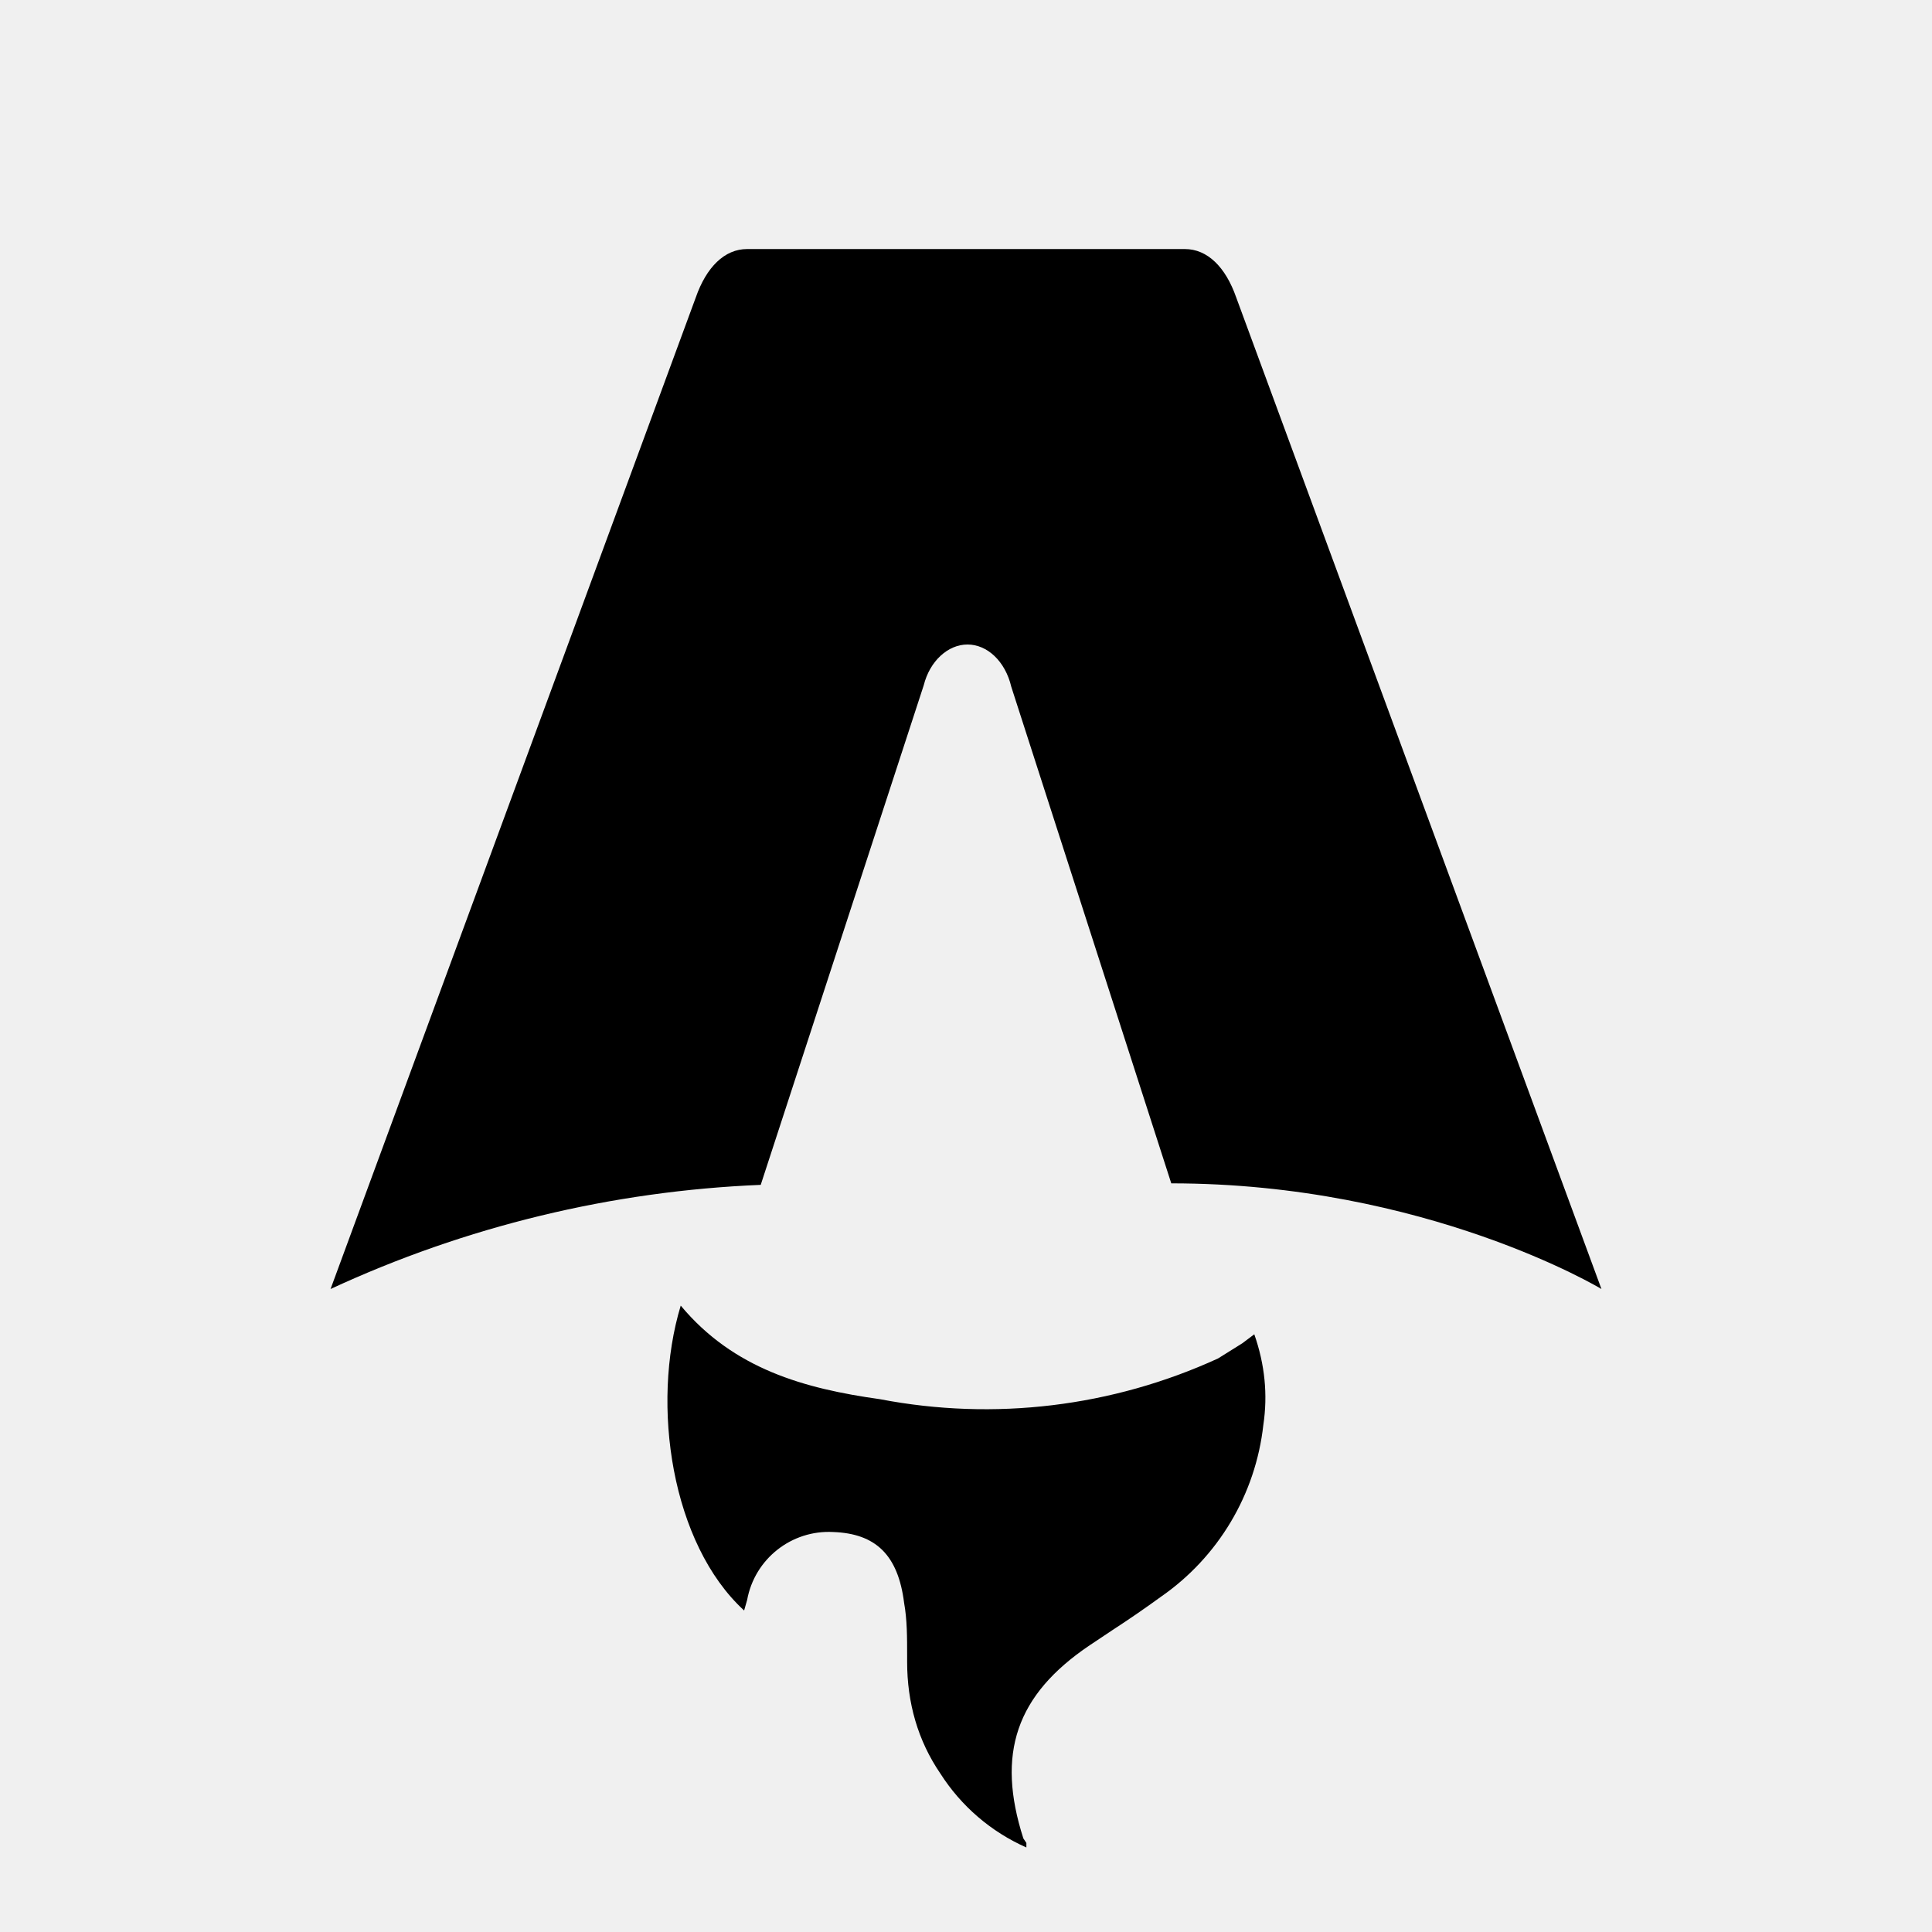
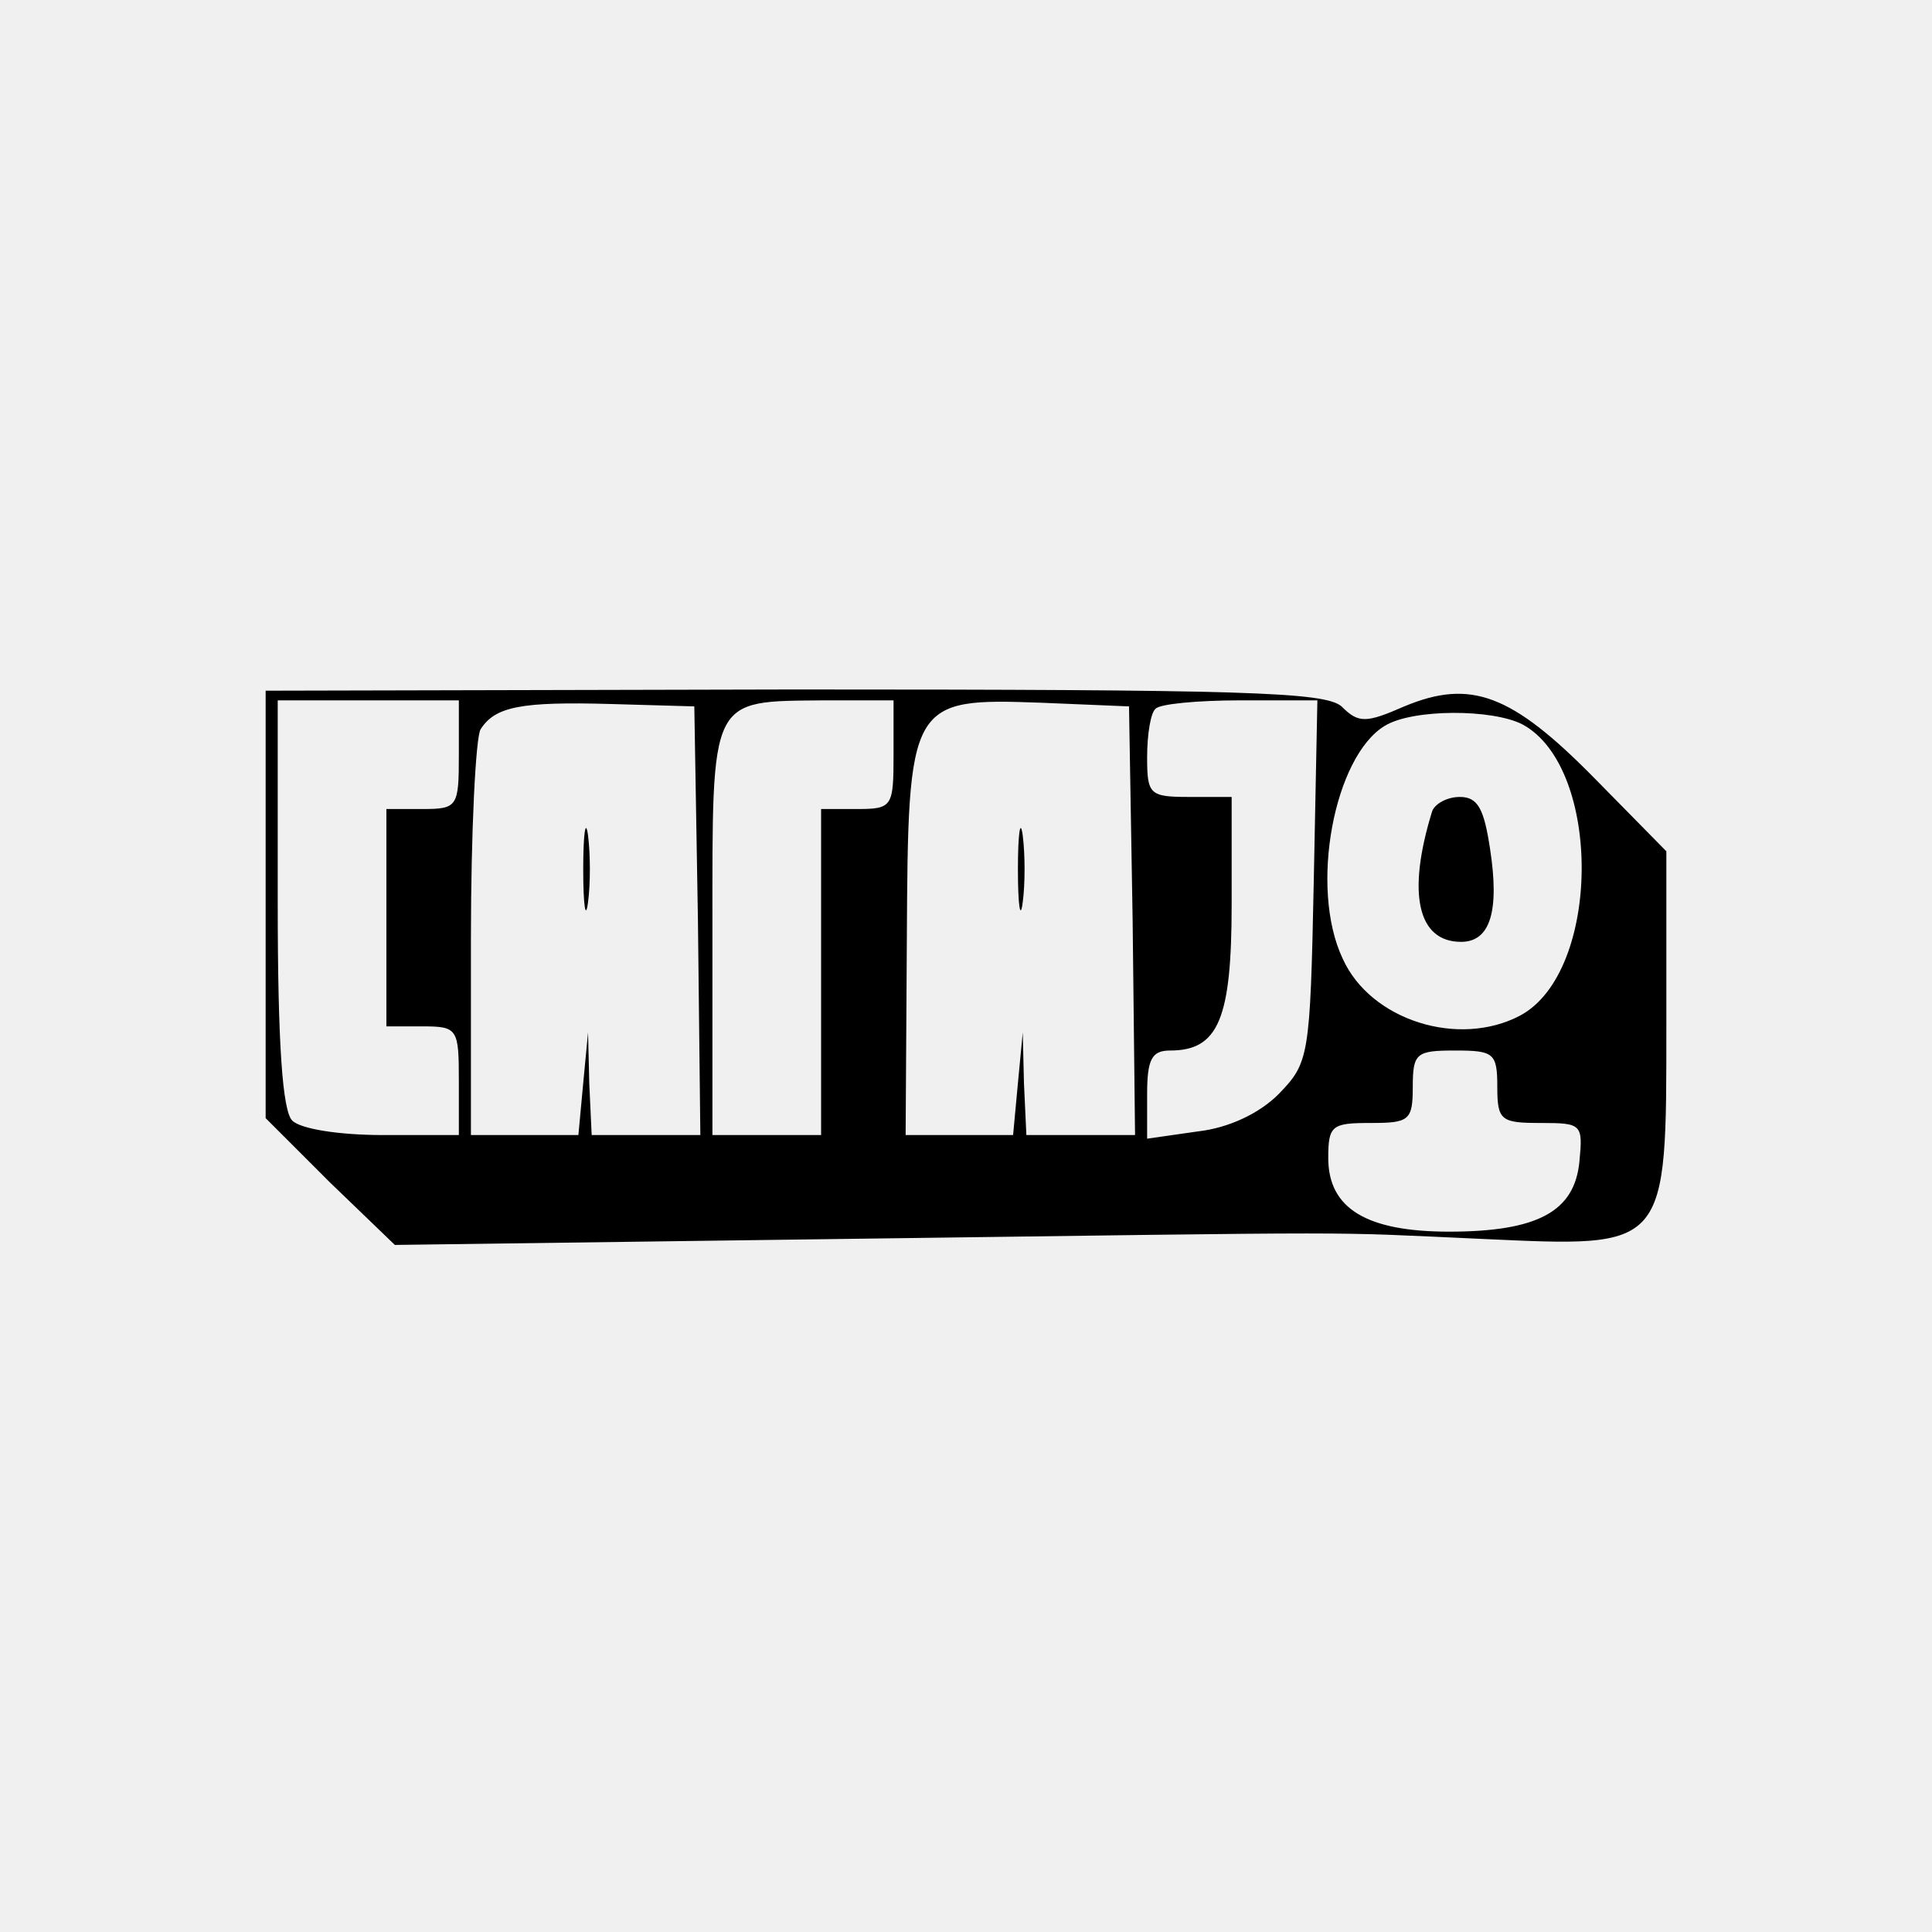
- <svg xmlns="http://www.w3.org/2000/svg" fill="none" viewBox="0 0 128 128">
-   <path d="M50.4 78.5a75.1 75.1 0 0 0-28.5 6.9l24.2-65.7c.7-2 1.9-3.2 3.4-3.2h29c1.5 0 2.7 1.2 3.4 3.2l24.2 65.7s-11.6-7-28.5-7L67 45.5c-.4-1.7-1.6-2.8-2.9-2.8-1.3 0-2.5 1.1-2.9 2.7L50.4 78.5Zm-1.1 28.2Zm-4.2-20.2c-2 6.6-.6 15.8 4.2 20.2a17.5 17.5 0 0 1 .2-.7 5.5 5.5 0 0 1 5.7-4.5c2.8.1 4.3 1.5 4.7 4.7.2 1.1.2 2.3.2 3.5v.4c0 2.7.7 5.2 2.2 7.4a13 13 0 0 0 5.7 4.9v-.3l-.2-.3c-1.8-5.6-.5-9.5 4.4-12.8l1.5-1a73 73 0 0 0 3.2-2.2 16 16 0 0 0 6.8-11.4c.3-2 .1-4-.6-6l-.8.6-1.6 1a37 37 0 0 1-22.4 2.7c-5-.7-9.7-2-13.2-6.2Z" />
-   <style>
-         path { fill: #000; }
-         @media (prefers-color-scheme: dark) {
-             path { fill: #FFF; }
-         }
-     </style>
+ <svg xmlns="http://www.w3.org/2000/svg" version="1.0" width="160pt" height="160pt" viewBox="0 0 160 160" preserveAspectRatio="xMidYMid meet">
+   <g transform="translate(0,160) scale(0.1,-0.1)" fill="#000000" stroke="none">
+     <path d="M220 851 l0 -177 53 -53 54 -52 374 5 c450 6 391 6 526 0 155 -7 153 -10 153 179 l0 142 -60 61 c-68 69 -102 82 -157 59 -32 -14 -38 -14 -52 0 -14 12 -81 14 -454 14 l-437 -1 0 -177z m160 124 c0 -43 -1 -45 -30 -45 l-30 0 0 -90 0 -90 30 0 c29 0 30 -2 30 -45 l0 -45 -63 0 c-36 0 -68 5 -75 12 -8 8 -12 63 -12 180 l0 168 75 0 75 0 0 -45z m198 -137 l2 -178 -45 0 -45 0 -2 43 -1 42 -4 -42 -4 -43 -45 0 -44 0 0 163 c0 89 4 167 8 173 12 19 34 23 107 21 l70 -2 3 -177z m162 137 c0 -43 -1 -45 -30 -45 l-30 0 0 -135 0 -135 -45 0 -45 0 0 170 c0 195 -3 189 93 190 l57 0 0 -45z m198 -137 l2 -178 -45 0 -45 0 -2 43 -1 42 -4 -42 -4 -43 -45 0 -44 0 1 161 c1 199 2 201 112 197 l72 -3 3 -177z m150 32 c-3 -146 -4 -150 -29 -176 -16 -16 -41 -28 -67 -31 l-42 -6 0 37 c0 29 4 36 19 36 40 0 51 26 51 121 l0 89 -35 0 c-33 0 -35 2 -35 33 0 19 3 37 7 40 3 4 35 7 70 7 l64 0 -3 -150z m173 130 c66 -36 65 -205 -2 -241 -51 -27 -124 -4 -147 47 -28 59 -7 168 35 193 23 14 89 14 114 1z m-21 -300 c0 -28 3 -30 36 -30 34 0 35 -1 32 -32 -4 -41 -34 -58 -108 -58 -68 0 -100 19 -100 61 0 27 3 29 35 29 32 0 35 2 35 30 0 28 3 30 35 30 32 0 35 -2 35 -30z" />
+     <path d="M483 880 c0 -30 2 -43 4 -27 2 15 2 39 0 55 -2 15 -4 2 -4 -28z" />
+     <path d="M843 880 c0 -30 2 -43 4 -27 2 15 2 39 0 55 -2 15 -4 2 -4 -28z" />
+     <path d="M1186 928 c-21 -68 -12 -108 24 -108 24 0 32 25 24 77 -5 33 -10 43 -25 43 -11 0 -21 -6 -23 -12z" />
+   </g>
</svg>
